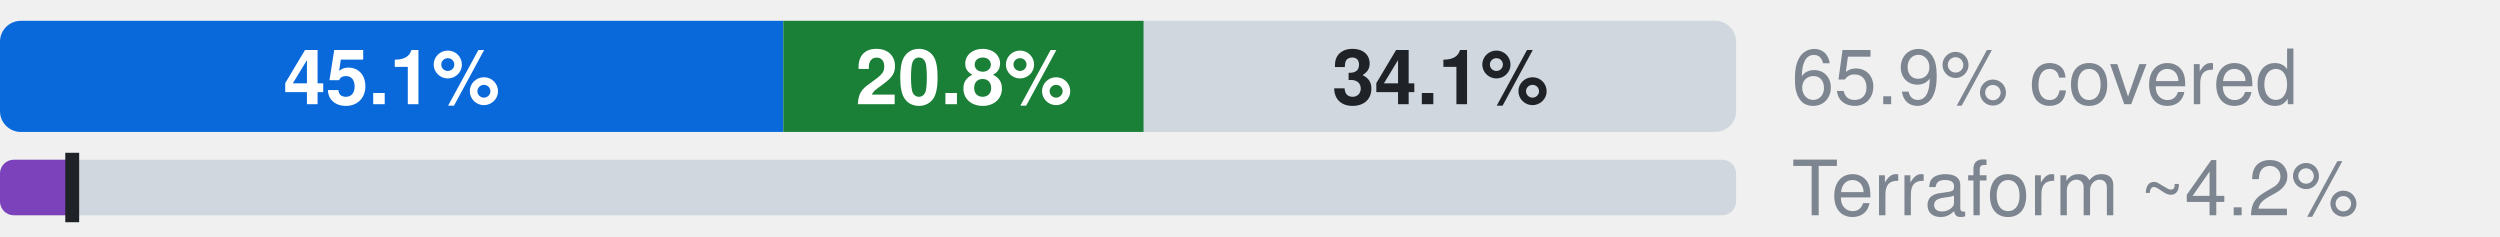
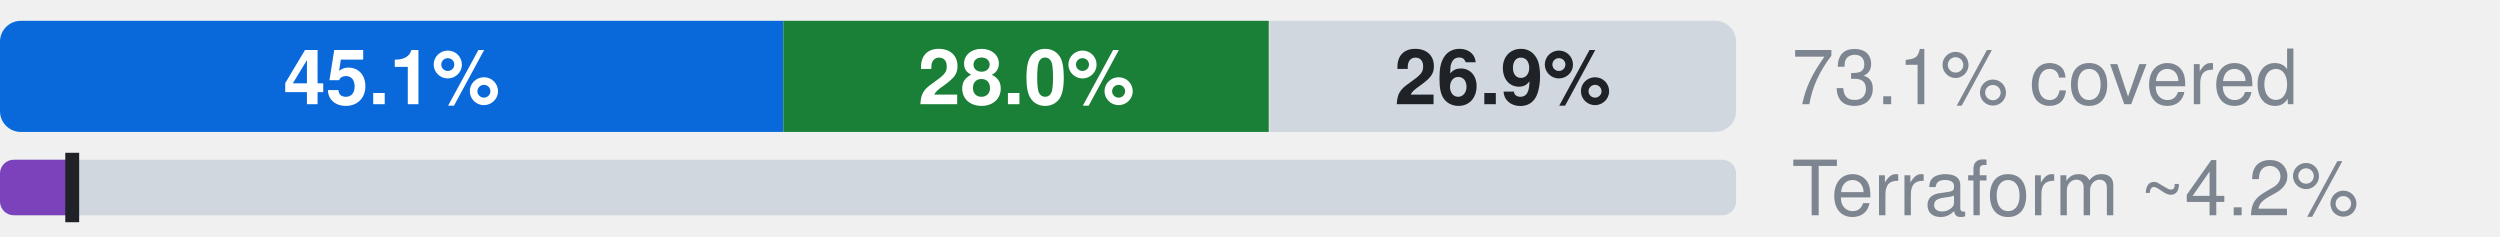
- <svg xmlns="http://www.w3.org/2000/svg" width="360" height="34" viewBox="0 0 360 34" role="img" aria-label="Microsoft.DocumentDB: 45.1% official, 20.8% ours beyond official, 34.1% uncovered, of 554 attributes; Terraform azurerm, an estimate: 4.2% (L2), 4.2% by the strict rule (L1)">
+ <svg xmlns="http://www.w3.org/2000/svg" width="360" height="34" viewBox="0 0 360 34" role="img" aria-label="Microsoft.DocumentDB: 45.1% official, 28.0% ours beyond official, 26.9% uncovered, of 554 attributes; Terraform azurerm, an estimate: 4.2% (L2), 4.2% by the strict rule (L1)">
  <style>text{font-family:-apple-system,BlinkMacSystemFont,"Segoe UI",Helvetica,Arial,sans-serif}.s{font-size:11px;font-weight:600}.t{font-size:11px;fill:#7d8590}.h{font-size:12px;font-weight:600;fill:#7d8590}</style>
  <clipPath id="c">
    <rect x="0.0" y="3.0" width="250.0" height="16.0" rx="3" />
  </clipPath>
  <g clip-path="url(#c)">
    <rect x="0.0" y="3.0" width="112.8" height="16.0" fill="#0969da" />
-     <rect x="112.8" y="3.0" width="51.9" height="16.0" fill="#1a7f37" />
-     <rect x="164.7" y="3.0" width="85.3" height="16.0" fill="#d0d7de" />
+     <rect x="112.8" y="3.0" width="69.9" height="16.0" fill="#1a7f37" />
+     <rect x="182.8" y="3.0" width="67.2" height="16.0" fill="#d0d7de" />
  </g>
  <text x="56.4" y="15.0" text-anchor="middle" fill="#fff" class="s">45.1%</text>
-   <text x="138.8" y="15.0" text-anchor="middle" fill="#fff" class="s">20.8%</text>
-   <text x="207.4" y="15.0" text-anchor="middle" fill="#1f2328" class="s">34.1%</text>
-   <text x="258" y="15" class="t">65.9% covered</text>
+   <text x="147.8" y="15.0" text-anchor="middle" fill="#fff" class="s">28.0%</text>
+   <text x="216.4" y="15.0" text-anchor="middle" fill="#1f2328" class="s">26.9%</text>
+   <text x="258" y="15" class="t">73.1% covered</text>
  <clipPath id="tf">
    <rect x="0.0" y="23.0" width="250.0" height="8.0" rx="2" />
  </clipPath>
  <g clip-path="url(#tf)">
    <rect x="0.0" y="23.0" width="250.0" height="8.0" fill="#d0d7de" />
    <rect x="0.0" y="23.0" width="10.4" height="8.0" fill="#7b42bc" />
  </g>
  <rect x="9.4" y="22.0" width="2" height="10.0" fill="#1f2328" />
  <text x="258" y="31" class="t">Terraform ~4.2%</text>
</svg>
